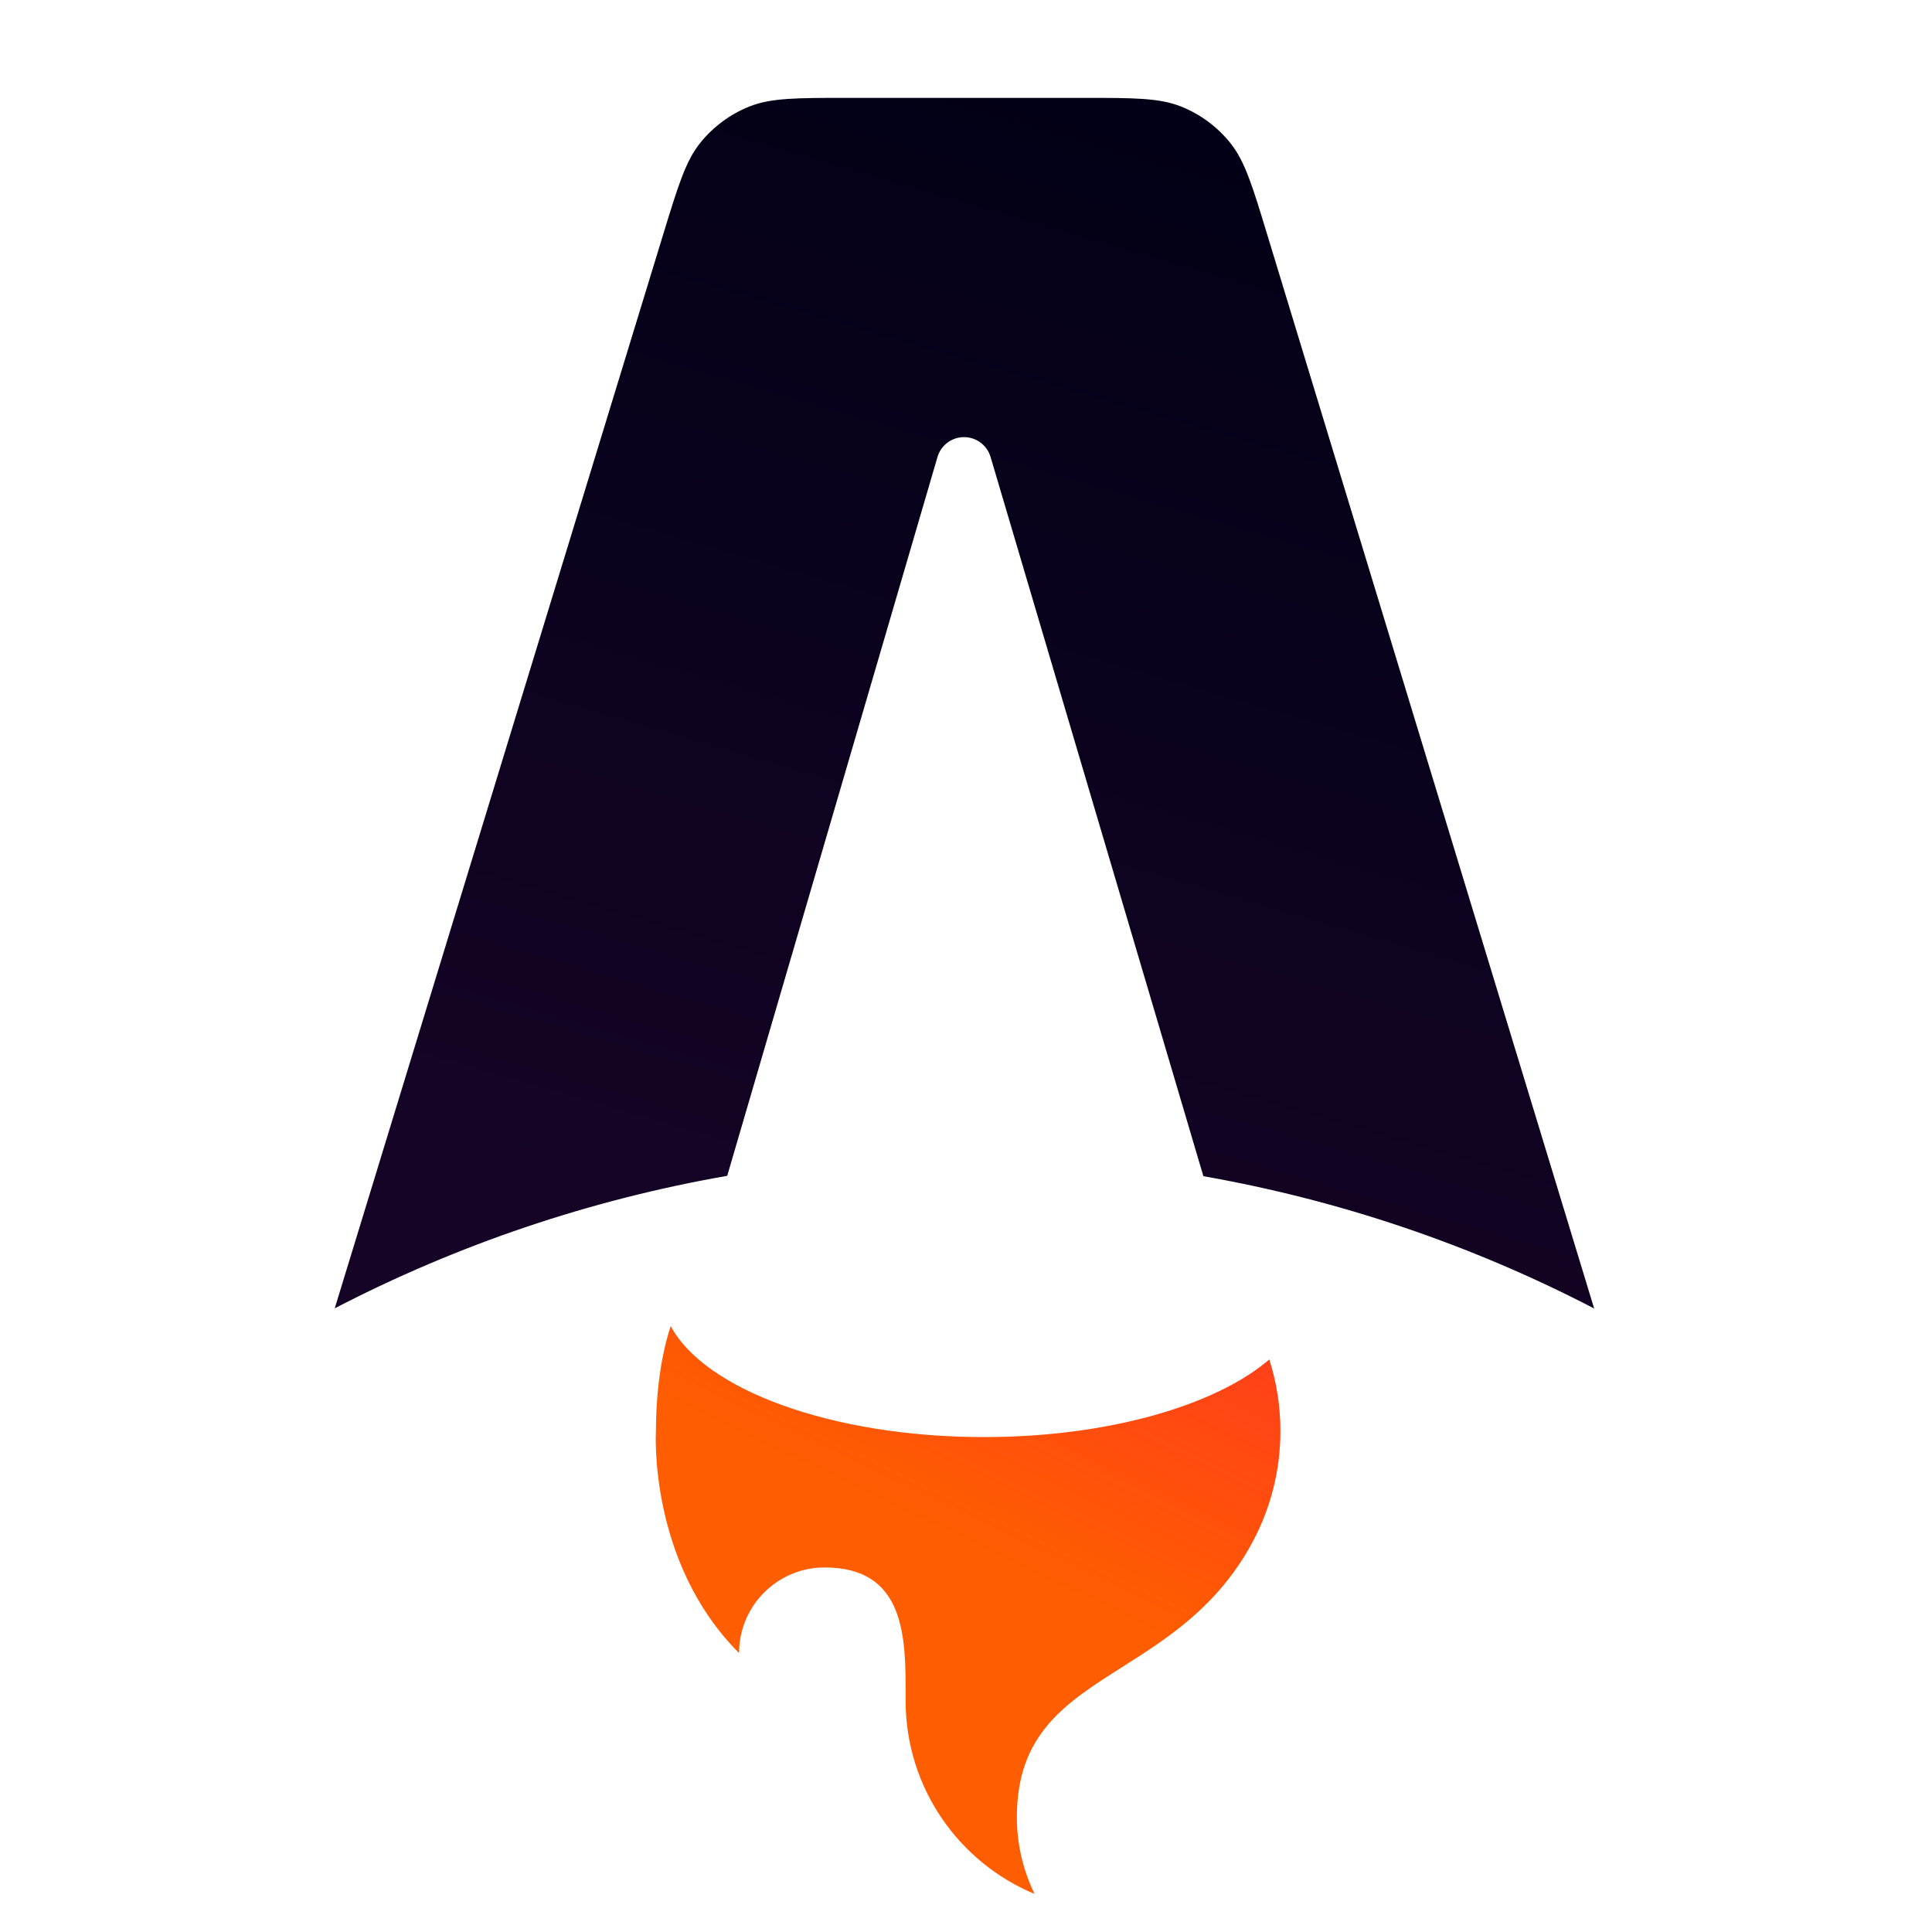
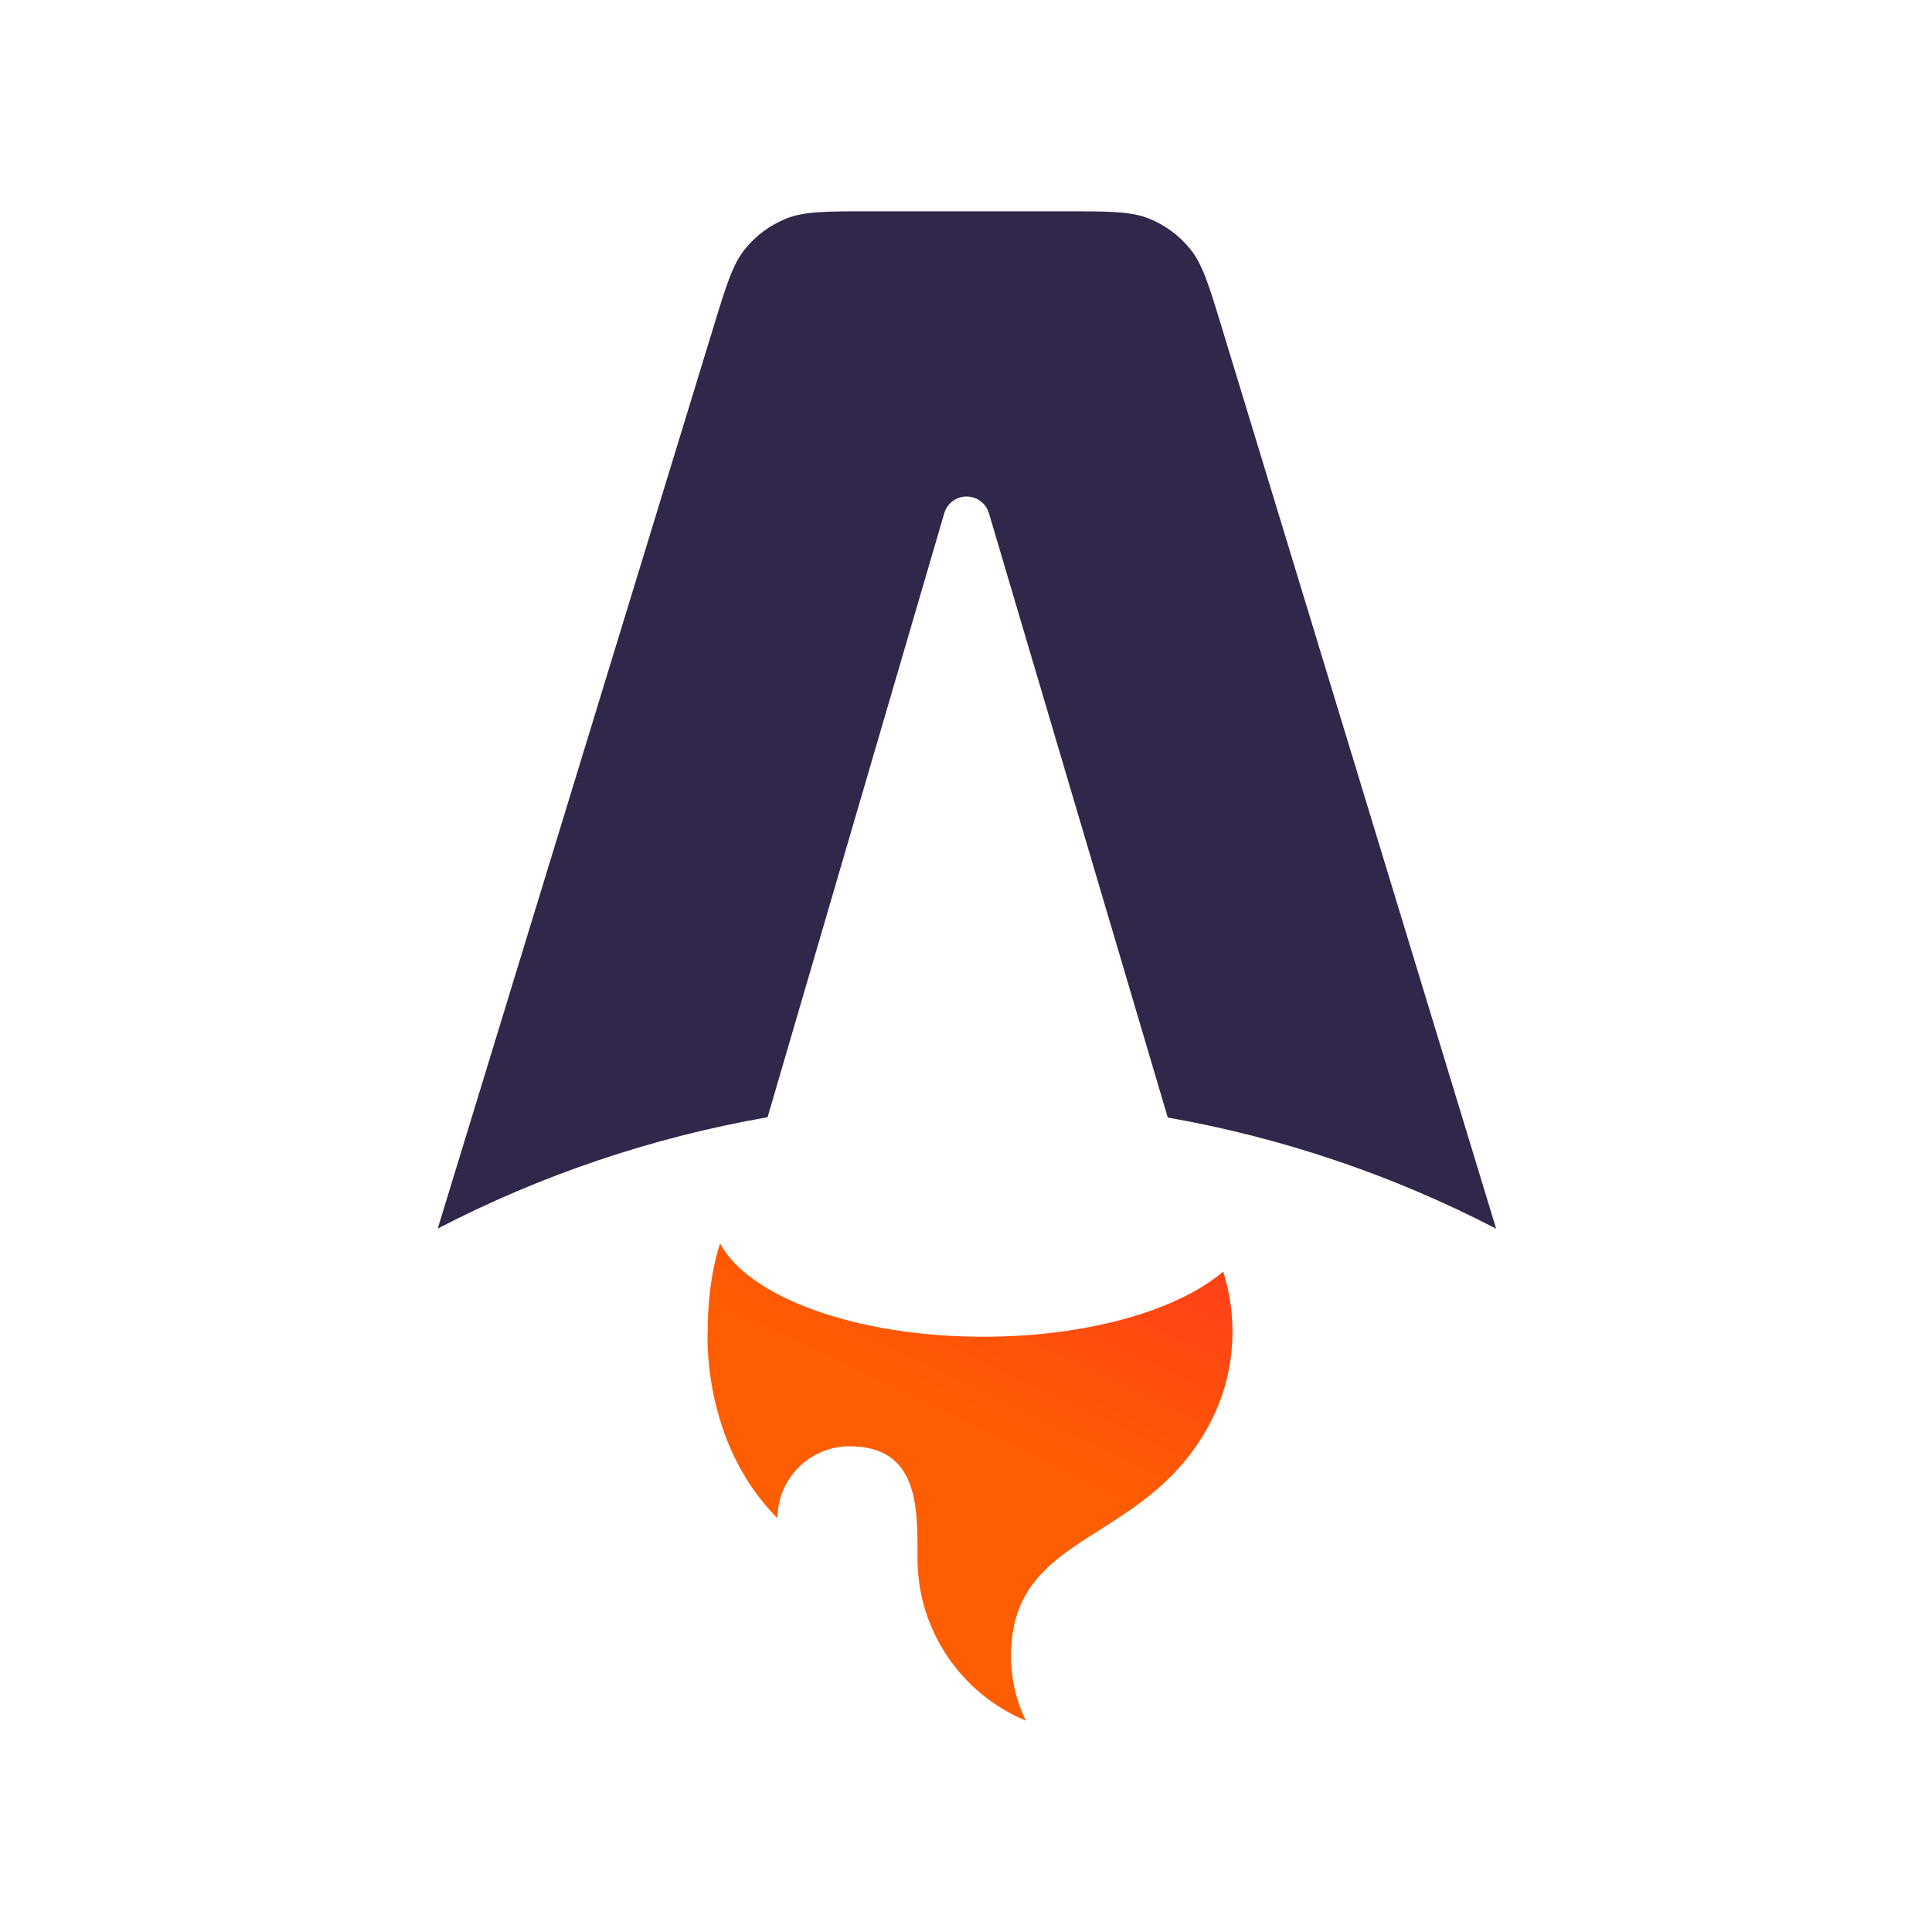
- <svg xmlns="http://www.w3.org/2000/svg" width="128" height="128" viewBox="0 0 128 128">
-   <defs>
-     <linearGradient id="SVGWGe9Jdbv" x1="882.997" x2="638.955" y1="27.113" y2="866.902" gradientTransform="scale(.1)" gradientUnits="userSpaceOnUse">
-       <stop offset="0" stop-color="#000014" />
-       <stop offset="1" stop-color="#150426" />
-     </linearGradient>
-     <linearGradient id="SVGGmCt8clO" x1="1001.68" x2="790.326" y1="652.45" y2="1094.91" gradientTransform="scale(.1)" gradientUnits="userSpaceOnUse">
-       <stop offset="0" stop-color="#ff1639" />
-       <stop offset="1" stop-color="#ff1639" stop-opacity="0" />
-     </linearGradient>
-   </defs>
-   <path fill="url(#SVGWGe9Jdbv)" d="M81.504 9.465c.973 1.207 1.469 2.836 2.457 6.09l21.656 71.136a90 90 0 0 0-25.89-8.765L65.629 30.28a1.833 1.833 0 0 0-3.52.004L48.18 77.902a90.1 90.1 0 0 0-26.003 8.778l21.758-71.14c.996-3.25 1.492-4.876 2.464-6.083a8 8 0 0 1 3.243-2.398c1.433-.575 3.136-.575 6.535-.575H71.72c3.402 0 5.105 0 6.543.579a8 8 0 0 1 3.242 2.402Zm0 0" />
-   <path fill="#ff5d01" d="M84.094 90.074c-3.57 3.055-10.696 5.137-18.903 5.137c-10.07 0-18.515-3.137-20.754-7.356c-.8 2.418-.98 5.184-.98 6.954c0 0-.527 8.675 5.508 14.71a5.67 5.67 0 0 1 5.672-5.671c5.37 0 5.367 4.683 5.363 8.488v.336c0 5.773 3.527 10.719 8.543 12.805a11.6 11.6 0 0 1-1.172-5.098c0-5.508 3.23-7.555 6.988-9.938c2.989-1.894 6.309-4 8.594-8.222a15.5 15.5 0 0 0 1.875-7.41a15.6 15.6 0 0 0-.734-4.735m0 0" />
-   <path fill="url(#SVGGmCt8clO)" d="M84.094 90.074c-3.57 3.055-10.696 5.137-18.903 5.137c-10.07 0-18.515-3.137-20.754-7.356c-.8 2.418-.98 5.184-.98 6.954c0 0-.527 8.675 5.508 14.71a5.67 5.67 0 0 1 5.672-5.671c5.37 0 5.367 4.683 5.363 8.488v.336c0 5.773 3.527 10.719 8.543 12.805a11.6 11.6 0 0 1-1.172-5.098c0-5.508 3.23-7.555 6.988-9.938c2.989-1.894 6.309-4 8.594-8.222a15.5 15.5 0 0 0 1.875-7.41a15.6 15.6 0 0 0-.734-4.735m0 0" />
+ <svg xmlns="http://www.w3.org/2000/svg" width="256" height="256" viewBox="0 0 256 256">
+   <g fill="none">
+     <rect width="256" height="256" fill="url(#SVGqPMUpb1e)" rx="60" />
+     <path fill="#31274a" fill-rule="evenodd" d="M157.719 33.011c1.634 2.028 2.466 4.765 4.132 10.237l36.396 119.561a151.5 151.5 0 0 0-43.513-14.732l-23.697-80.08a3.086 3.086 0 0 0-4.809-1.593c-.533.4-.922.962-1.109 1.602l-23.411 80.031A151.5 151.5 0 0 0 58 162.791l36.573-119.57c1.673-5.464 2.507-8.195 4.141-10.219a13.44 13.44 0 0 1 5.449-4.032c2.414-.97 5.27-.97 10.984-.97h26.123c5.721 0 8.581 0 10.997.972a13.45 13.45 0 0 1 5.452 4.04" clip-rule="evenodd" />
+     <path fill="#ff5d01" fill-rule="evenodd" d="M162.074 168.499c-6 5.131-17.976 8.629-31.77 8.629c-16.931 0-31.122-5.271-34.887-12.359c-1.346 4.063-1.648 8.712-1.648 11.683c0 0-.887 14.585 9.257 24.729a9.54 9.54 0 0 1 9.538-9.538c9.028 0 9.018 7.877 9.009 14.268v.57c0 9.7 5.928 18.015 14.359 21.519a19.55 19.55 0 0 1-1.966-8.572c0-9.251 5.432-12.696 11.744-16.698c5.022-3.185 10.602-6.724 14.448-13.824a26.06 26.06 0 0 0 3.145-12.454c0-2.773-.431-5.445-1.229-7.953" clip-rule="evenodd" />
+     <path fill="url(#SVGUPWE2bmY)" fill-rule="evenodd" d="M162.074 168.499c-6 5.131-17.976 8.629-31.77 8.629c-16.931 0-31.122-5.271-34.887-12.359c-1.346 4.063-1.648 8.712-1.648 11.683c0 0-.887 14.585 9.257 24.729a9.54 9.54 0 0 1 9.538-9.538c9.028 0 9.018 7.877 9.009 14.268v.57c0 9.7 5.928 18.015 14.359 21.519a19.55 19.55 0 0 1-1.966-8.572c0-9.251 5.432-12.696 11.744-16.698c5.022-3.185 10.602-6.724 14.448-13.824a26.06 26.06 0 0 0 3.145-12.454c0-2.773-.431-5.445-1.229-7.953" clip-rule="evenodd" />
+     <defs>
+       <linearGradient id="SVGqPMUpb1e" x1="128" x2="128" y1="0" y2="256" gradientUnits="userSpaceOnUse">
+         <stop offset=".193" stop-color="#fff" />
+         <stop offset="1" stop-color="#fff" />
+       </linearGradient>
+       <linearGradient id="SVGUPWE2bmY" x1="189.089" x2="153.565" y1="126.765" y2="201.132" gradientUnits="userSpaceOnUse">
+         <stop stop-color="#ff1639" />
+         <stop offset="1" stop-color="#ff1639" stop-opacity="0" />
+       </linearGradient>
+     </defs>
+   </g>
</svg>
